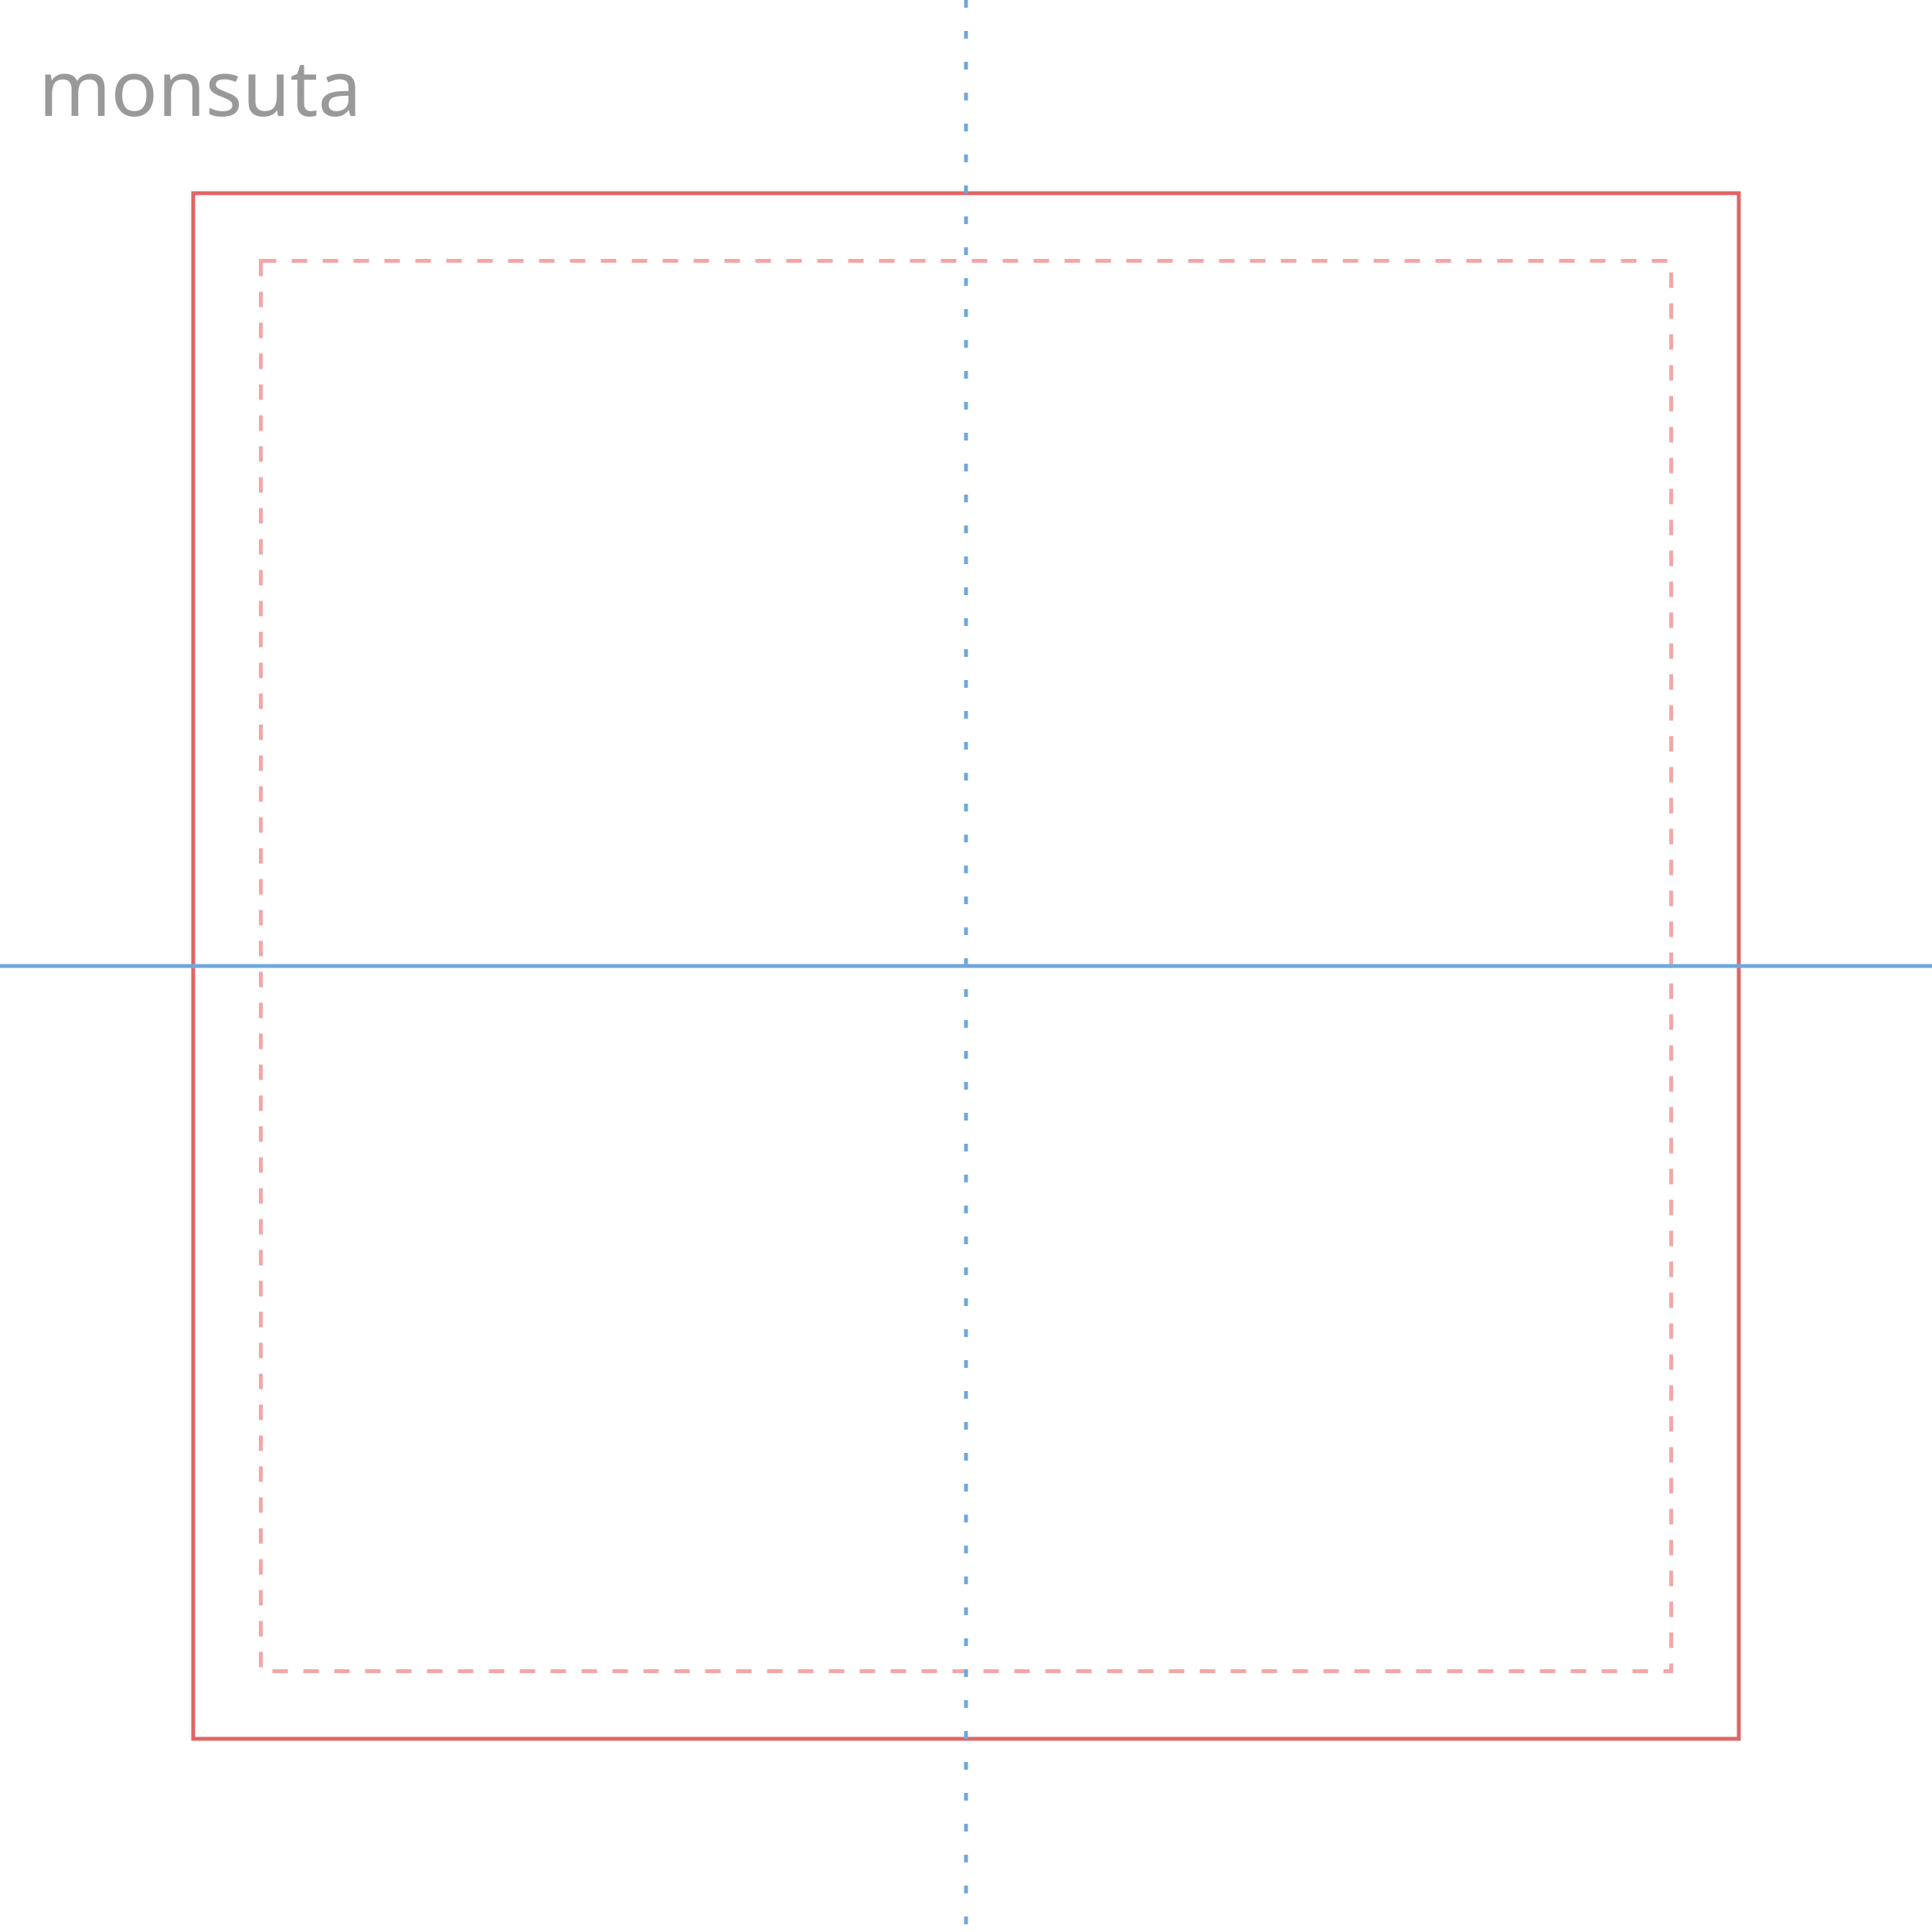
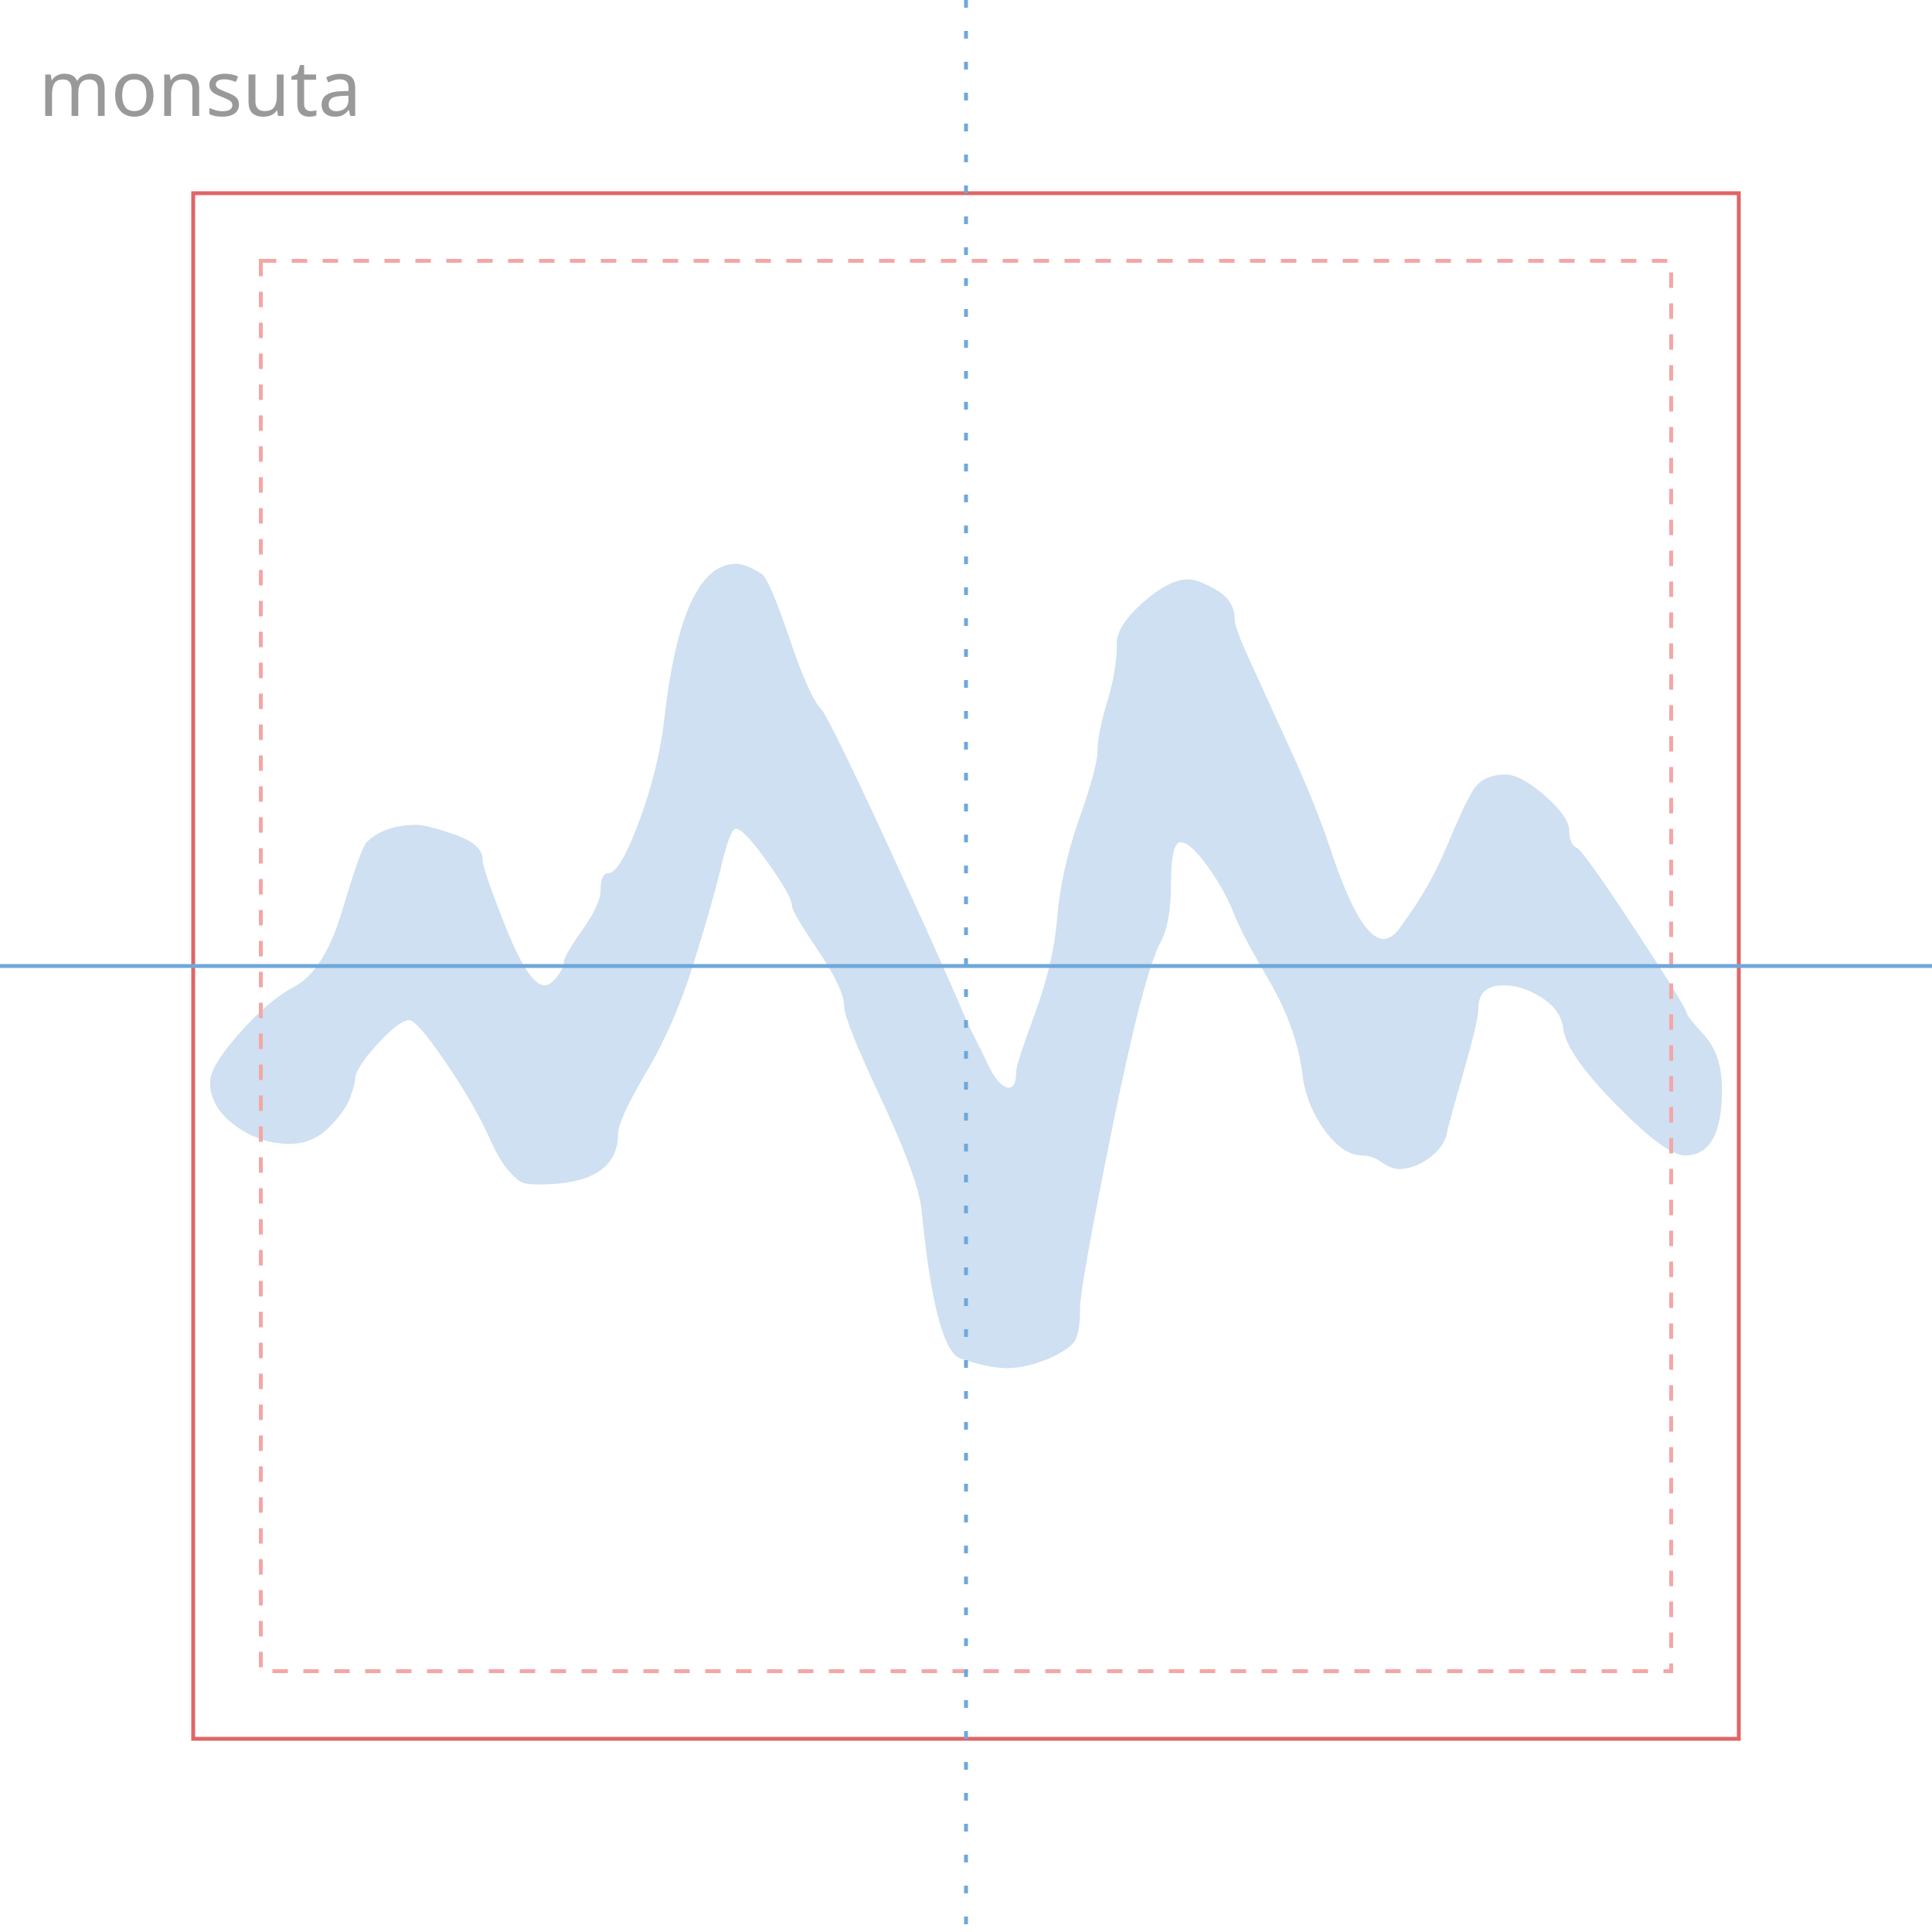
<svg xmlns="http://www.w3.org/2000/svg" width="1000" height="1000" viewBox="0 0 1000 1000">
-   <g id="reference" style="opacity:0.25" />
+   <g id="reference" style="opacity:0.25">
+     <path d="M281.836 510.008Q284.839 510.008 288.341 505.504Q291.844 501.001 291.844 497.998Q291.844 494.996 301.351 481.486Q310.858 467.976 310.858 460.971Q310.858 451.964 314.861 451.964Q320.866 451.964 330.873 424.944Q340.881 397.923 343.883 371.904Q352.89 291.844 380.911 291.844Q385.914 291.844 393.92 296.848Q397.923 298.849 408.431 329.872Q418.939 360.896 424.944 366.9Q426.945 368.902 436.452 388.416Q445.959 407.931 457.968 433.95Q469.977 459.97 481.486 485.489Q492.995 511.008 501.001 530.023L510.008 548.036Q516.012 562.047 522.017 563.047Q526.02 563.047 526.02 554.041Q526.02 551.038 535.527 525.019Q545.034 498.999 547.035 476.983Q549.037 450.963 558.544 423.943Q568.051 396.923 568.051 388.917Q568.051 379.91 573.055 363.398Q578.059 346.885 578.059 332.875Q578.059 323.868 591.569 311.859Q605.079 299.85 615.086 299.85Q620.09 299.85 629.597 305.354Q639.104 310.858 639.104 320.866Q639.104 324.869 647.11 342.382Q655.116 359.895 668.126 388.416Q681.136 416.938 689.142 440.956Q704.153 485.989 716.162 485.989Q721.166 485.989 726.17 477.983Q740.18 458.969 748.687 438.454Q757.193 417.938 762.197 409.432Q767.2 400.926 779.209 400.926Q787.215 400.926 799.725 411.934Q812.234 422.942 812.234 429.947Q812.234 436.953 816.237 438.954Q819.239 439.955 846.26 480.986Q873.28 522.017 873.28 525.019Q873.28 526.02 882.287 536.027Q891.293 546.035 891.293 564.048Q891.293 598.074 872.279 598.074Q862.272 598.074 836.753 572.054Q811.233 546.035 809.232 533.025Q808.231 523.017 798.224 516.512Q788.216 510.008 778.209 510.008Q765.199 510.008 765.199 522.017Q765.199 528.021 758.194 552.539Q751.188 577.058 749.187 585.064Q748.186 593.07 740.18 599.074Q732.174 605.079 724.168 605.079Q720.165 605.079 715.161 601.576Q710.158 598.074 705.154 598.074Q695.146 598.074 685.639 585.064Q676.132 572.054 674.131 556.042Q671.128 532.024 657.118 508.006Q643.107 483.988 639.104 473.98Q634.101 460.971 625.094 448.461Q616.087 435.952 611.083 435.952Q606.08 435.952 606.08 457.968Q606.08 476.983 601.076 486.99Q592.069 503.002 575.557 584.563Q559.044 666.125 559.044 677.133Q559.044 689.142 556.542 693.645Q554.041 698.149 543.032 703.152Q531.023 708.156 521.016 708.156Q512.009 708.156 496.998 703.152Q483.988 698.149 476.983 626.095Q474.981 609.082 455.967 568.551Q436.953 528.021 436.953 521.016Q436.953 512.009 423.443 491.994Q409.932 471.979 409.932 468.977Q409.932 463.973 397.423 446.46Q384.914 428.947 380.911 428.947Q377.908 428.947 373.405 447.961Q368.902 466.975 358.894 498.999Q348.887 531.023 333.875 556.042Q319.865 580.06 319.865 587.065Q319.865 613.085 278.834 613.085Q272.83 613.085 270.328 612.084Q267.826 611.083 263.322 606.08Q258.819 601.076 253.815 590.068Q245.809 572.054 230.798 550.038Q215.787 528.021 211.784 528.021Q206.78 528.021 195.271 540.53Q183.763 553.04 183.763 559.044Q183.763 561.046 181.261 568.051Q178.759 575.056 170.253 583.563Q161.746 592.069 149.737 592.069Q134.726 592.069 121.716 582.562Q108.707 573.055 108.707 560.045Q108.707 552.039 123.718 535.026Q138.729 518.014 151.739 511.008Q167.751 503.002 177.258 470.978Q186.765 438.954 189.767 435.952Q198.774 426.945 215.787 426.945Q220.791 426.945 235.301 431.949Q249.812 436.953 249.812 444.959Q249.812 449.962 261.821 479.985Q273.83 510.008 281.836 510.008Z" style="fill:#3d85c6;stroke:none" />
+   </g>
  <g id="guides" style="fill:none;stroke:#e06666;stroke-width:2">
    <rect x="100" y="100" width="800" height="800" />
    <rect x="135.0" y="135.0" width="730.0" height="730.0" style="stroke-dasharray:8,8;stroke:#f4a6a6" />
    <path d="M 0,500 H 1000" style="stroke:#6fa8dc" />
    <path d="M 500.0,0 V 1000" style="stroke:#6fa8dc;stroke-dasharray:4,12" />
    <text x="20" y="60" style="font:40px sans-serif;fill:#999999;stroke:none">monsuta</text>
  </g>
  <g id="glyph" style="fill:none;stroke:#000000;stroke-width:70;stroke-linecap:round;stroke-linejoin:round" />
  <g id="fill" style="fill:#000000;stroke:none" />
</svg>
